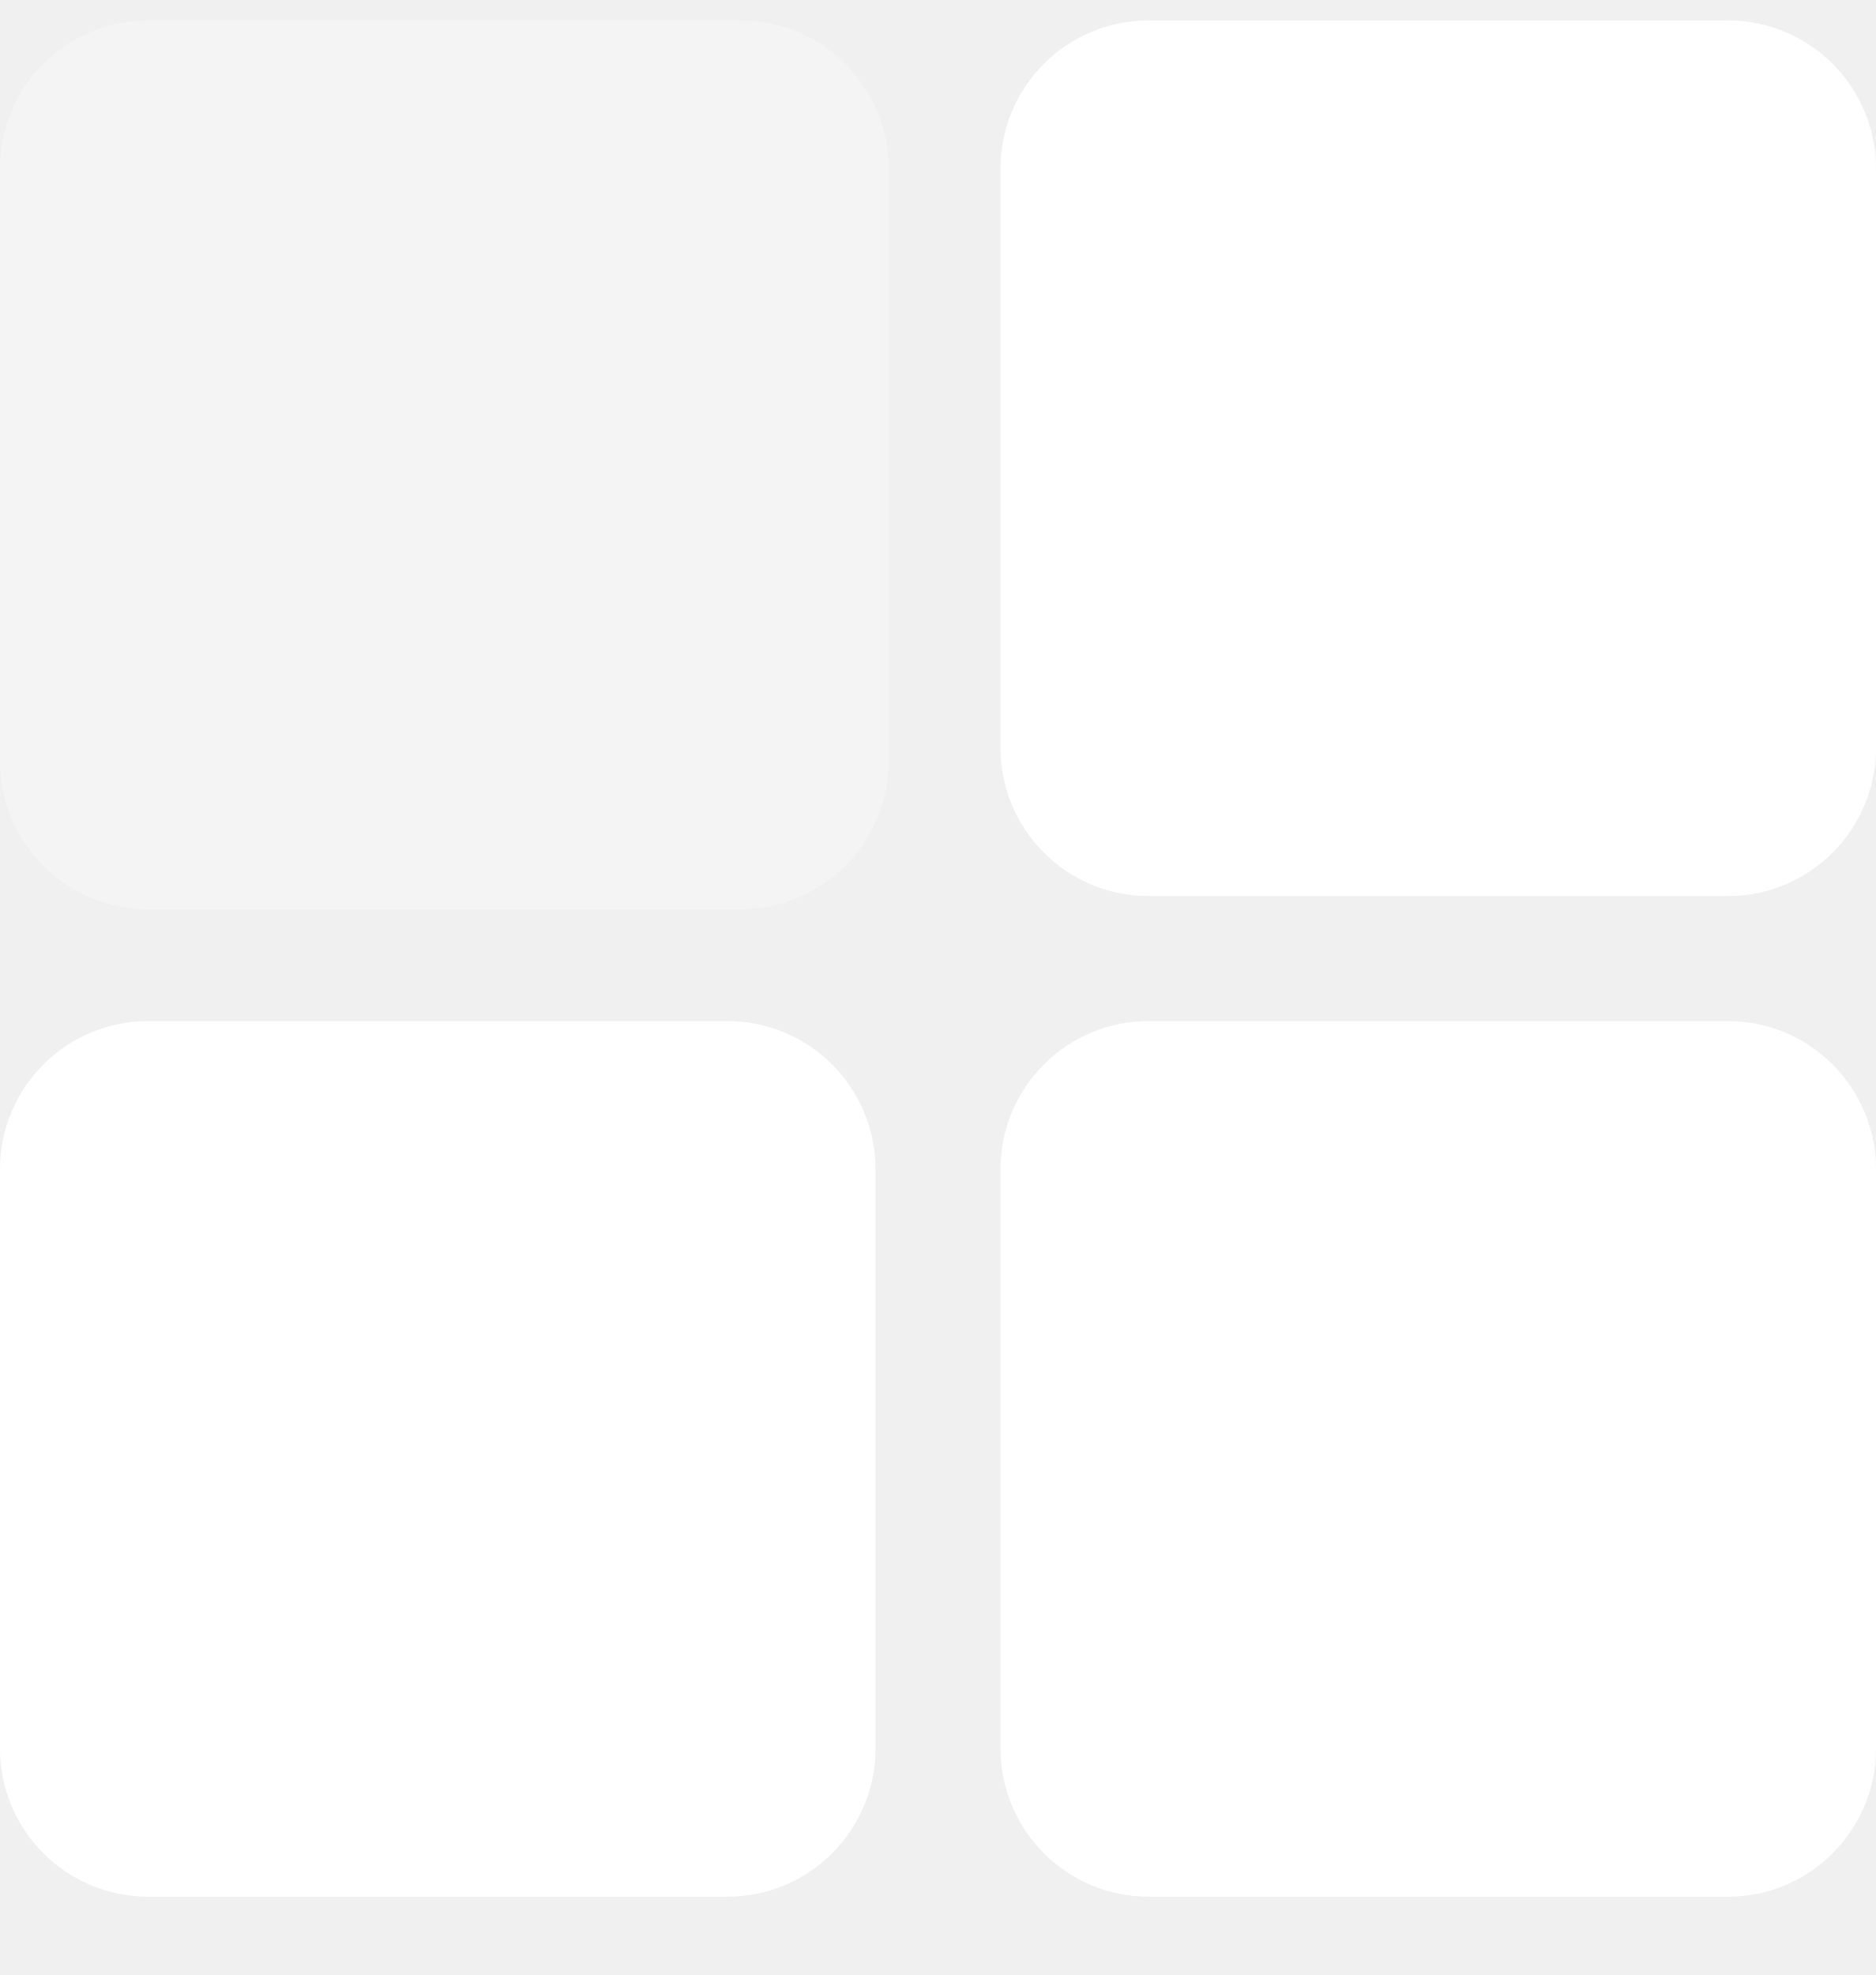
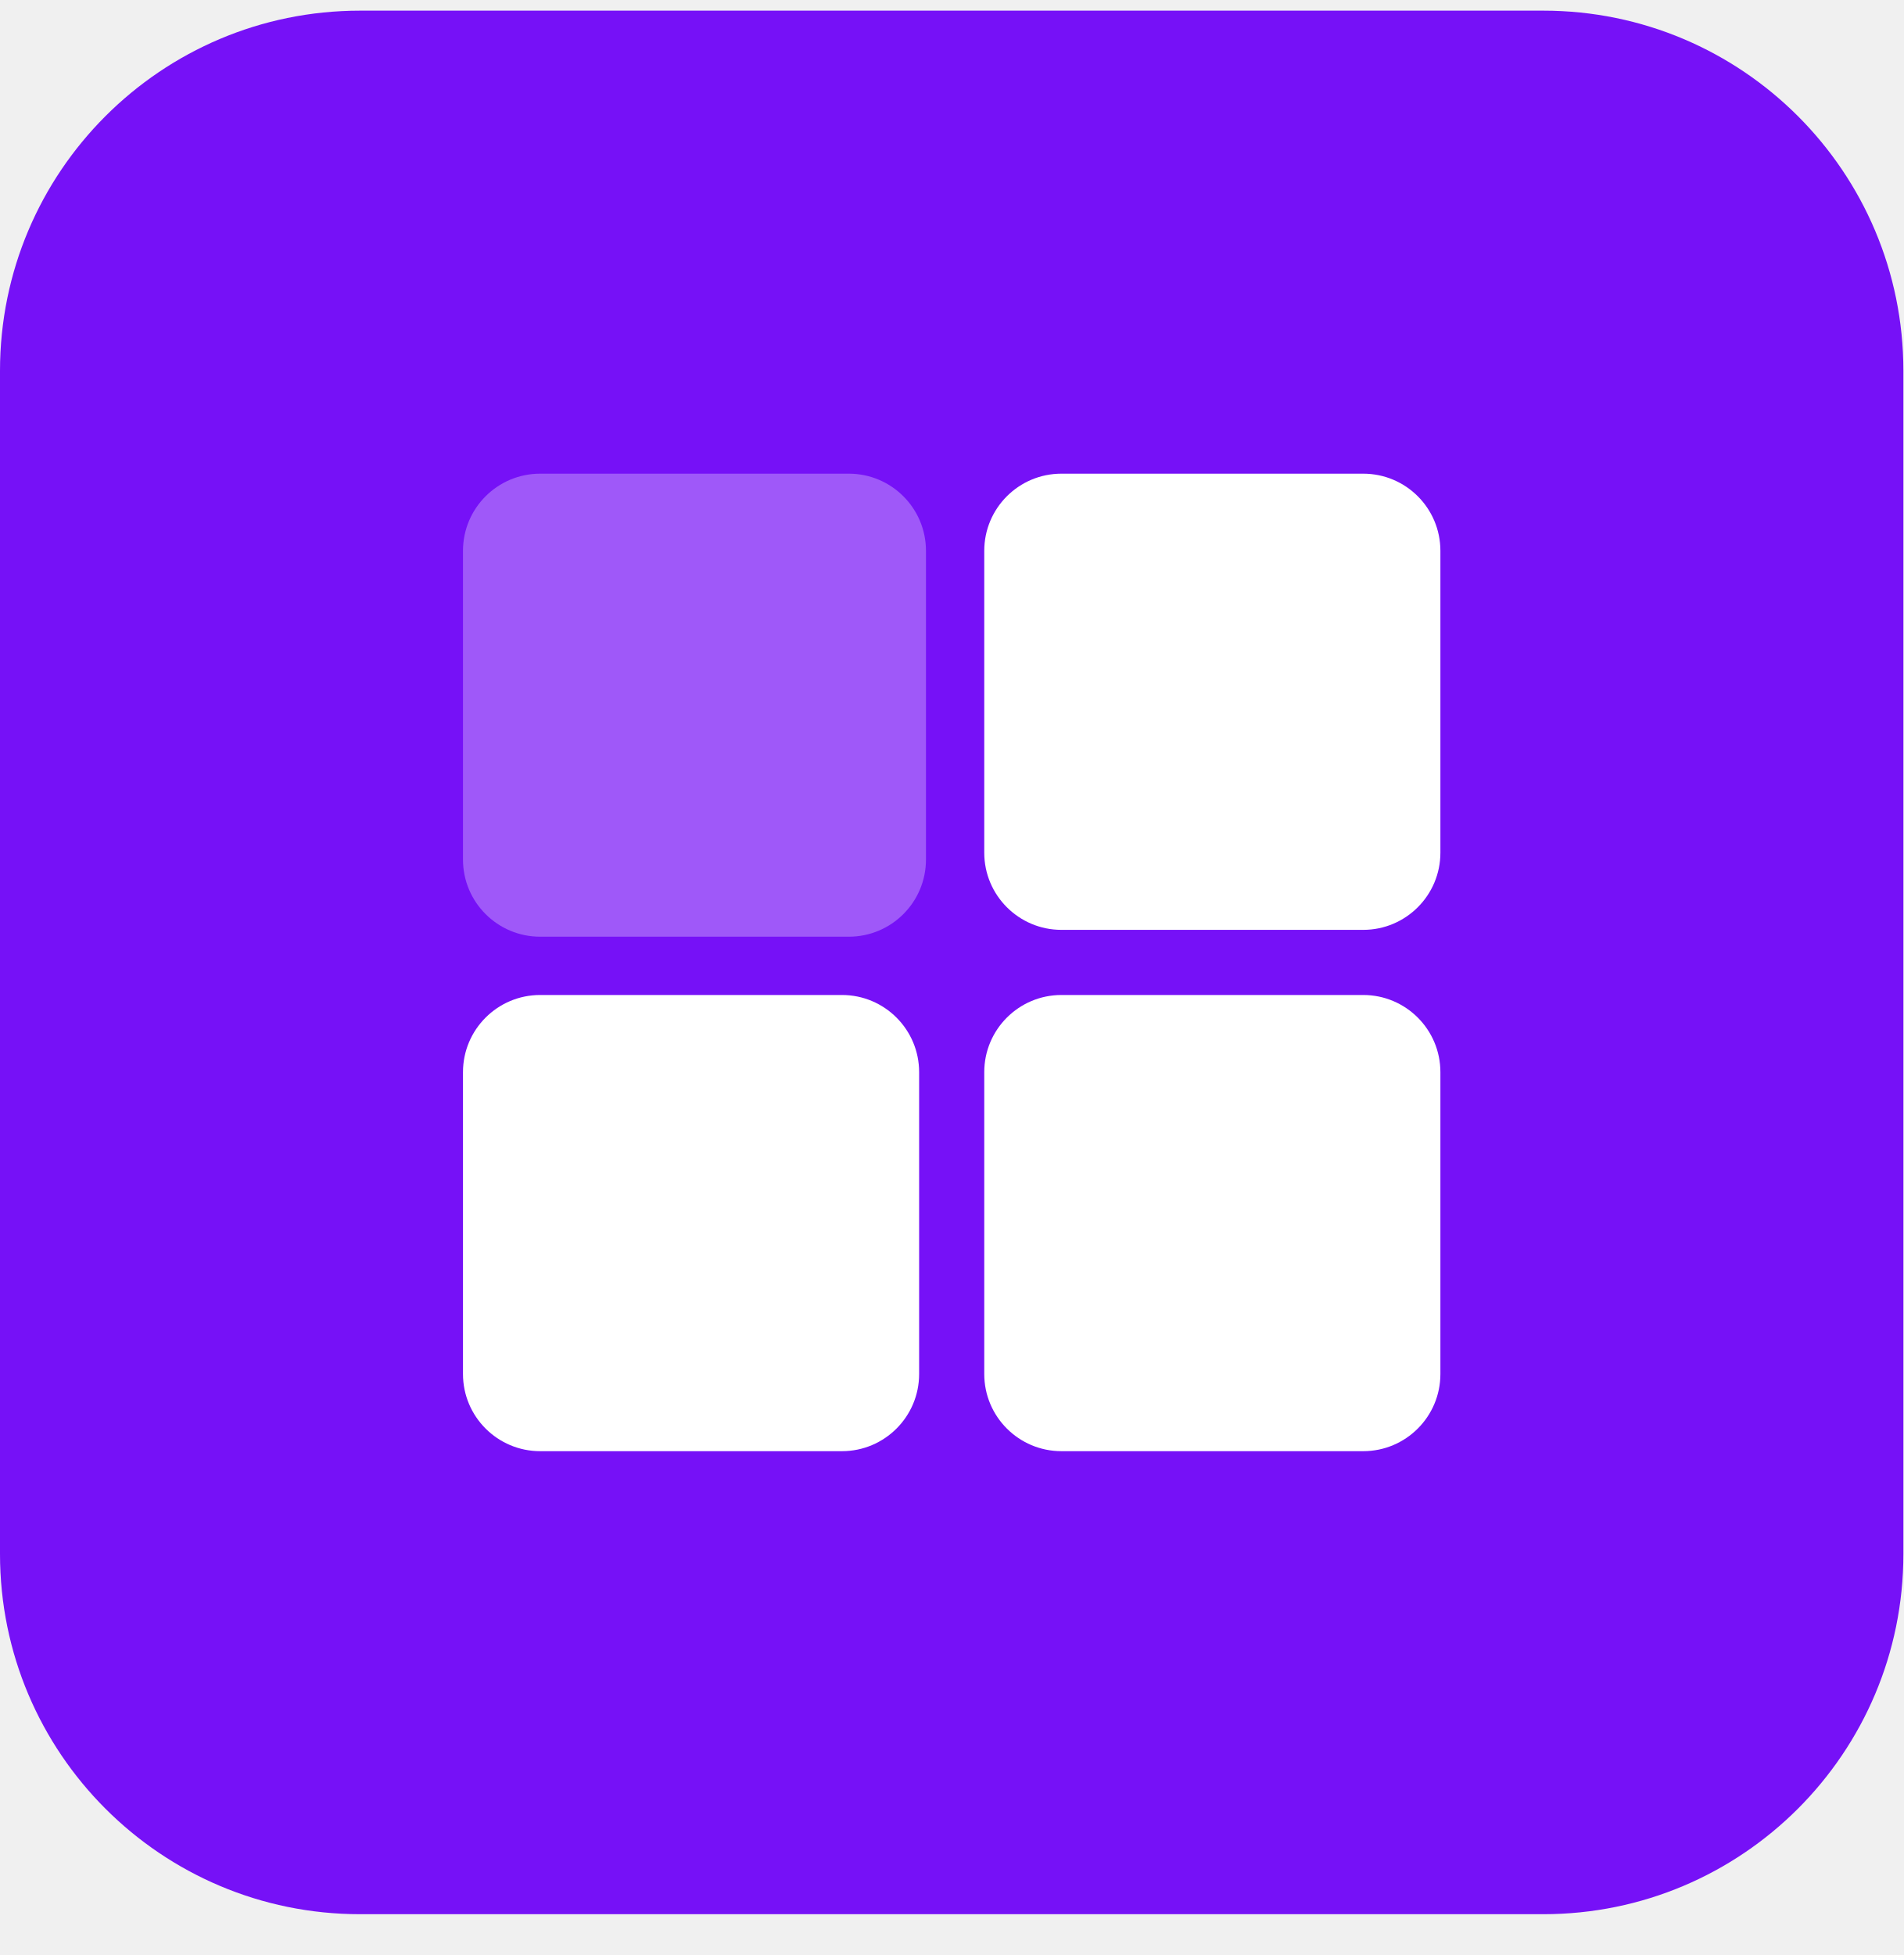
- <svg xmlns="http://www.w3.org/2000/svg" width="19" height="20" viewBox="0 0 19 20" fill="none">
-   <rect opacity="0.3" y="0.207" width="9" height="9" rx="1.5" fill="white" />
-   <path fill-rule="evenodd" clip-rule="evenodd" d="M10.133 1.707C10.133 0.878 10.805 0.207 11.633 0.207H17.5C18.328 0.207 19 0.878 19 1.707V7.574C19 8.402 18.328 9.074 17.5 9.074H11.633C10.805 9.074 10.133 8.402 10.133 7.574V1.707ZM0 11.84C0 11.012 0.672 10.34 1.5 10.34H7.367C8.195 10.34 8.867 11.012 8.867 11.84V17.707C8.867 18.535 8.195 19.207 7.367 19.207H1.5C0.672 19.207 0 18.535 0 17.707V11.84ZM11.633 10.34C10.805 10.34 10.133 11.012 10.133 11.84V17.707C10.133 18.535 10.805 19.207 11.633 19.207H17.5C18.328 19.207 19 18.535 19 17.707V11.84C19 11.012 18.328 10.34 17.5 10.34H11.633Z" fill="white" />
+ <svg xmlns="http://www.w3.org/2000/svg" width="37" height="38" viewBox="0 0 37 38" fill="none">
+   <rect y="0.207" width="37" height="37" rx="7" fill="#7611F7" />
+   <rect opacity="0.3" x="9" y="9.207" width="9" height="9" rx="1.5" fill="white" />
+   <path fill-rule="evenodd" clip-rule="evenodd" d="M19.133 10.707C19.133 9.878 19.805 9.207 20.633 9.207H26.5C27.328 9.207 28 9.878 28 10.707V16.574C28 17.402 27.328 18.074 26.5 18.074H20.633C19.805 18.074 19.133 17.402 19.133 16.574V10.707ZM9 20.84C9 20.012 9.672 19.34 10.5 19.34H16.367C17.195 19.34 17.867 20.012 17.867 20.84V26.707C17.867 27.535 17.195 28.207 16.367 28.207H10.5C9.672 28.207 9 27.535 9 26.707V20.84ZM20.633 19.34C19.805 19.34 19.133 20.012 19.133 20.84V26.707C19.133 27.535 19.805 28.207 20.633 28.207H26.5C27.328 28.207 28 27.535 28 26.707V20.84C28 20.012 27.328 19.34 26.5 19.34H20.633Z" fill="white" />
</svg>
